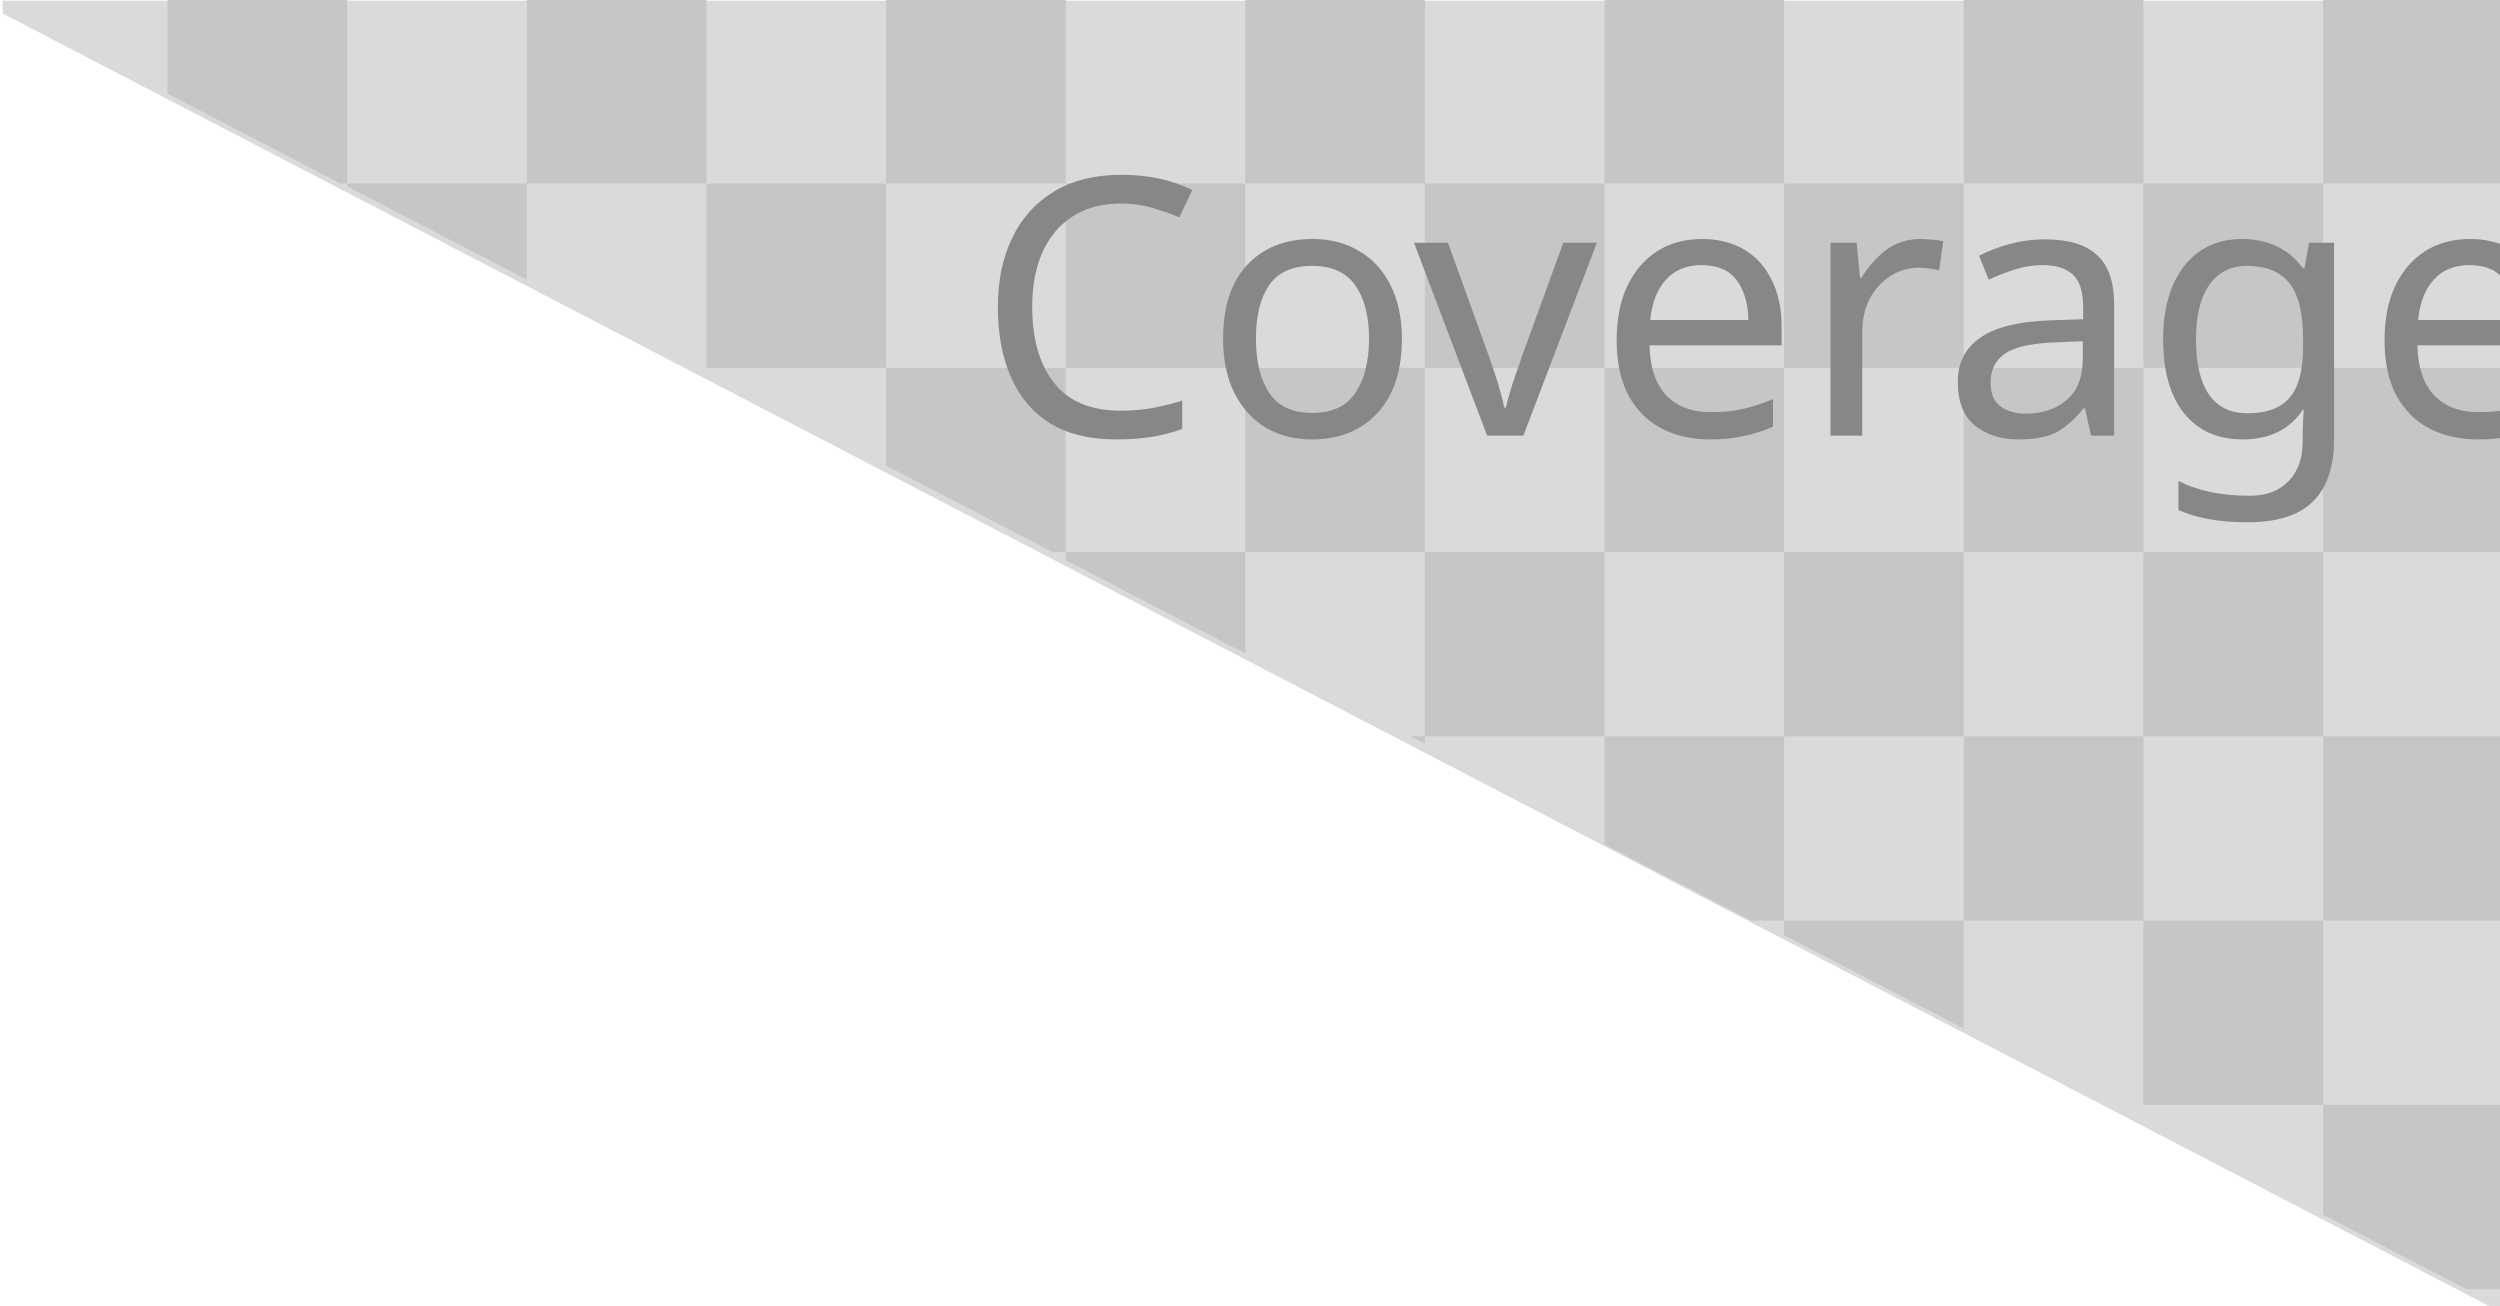
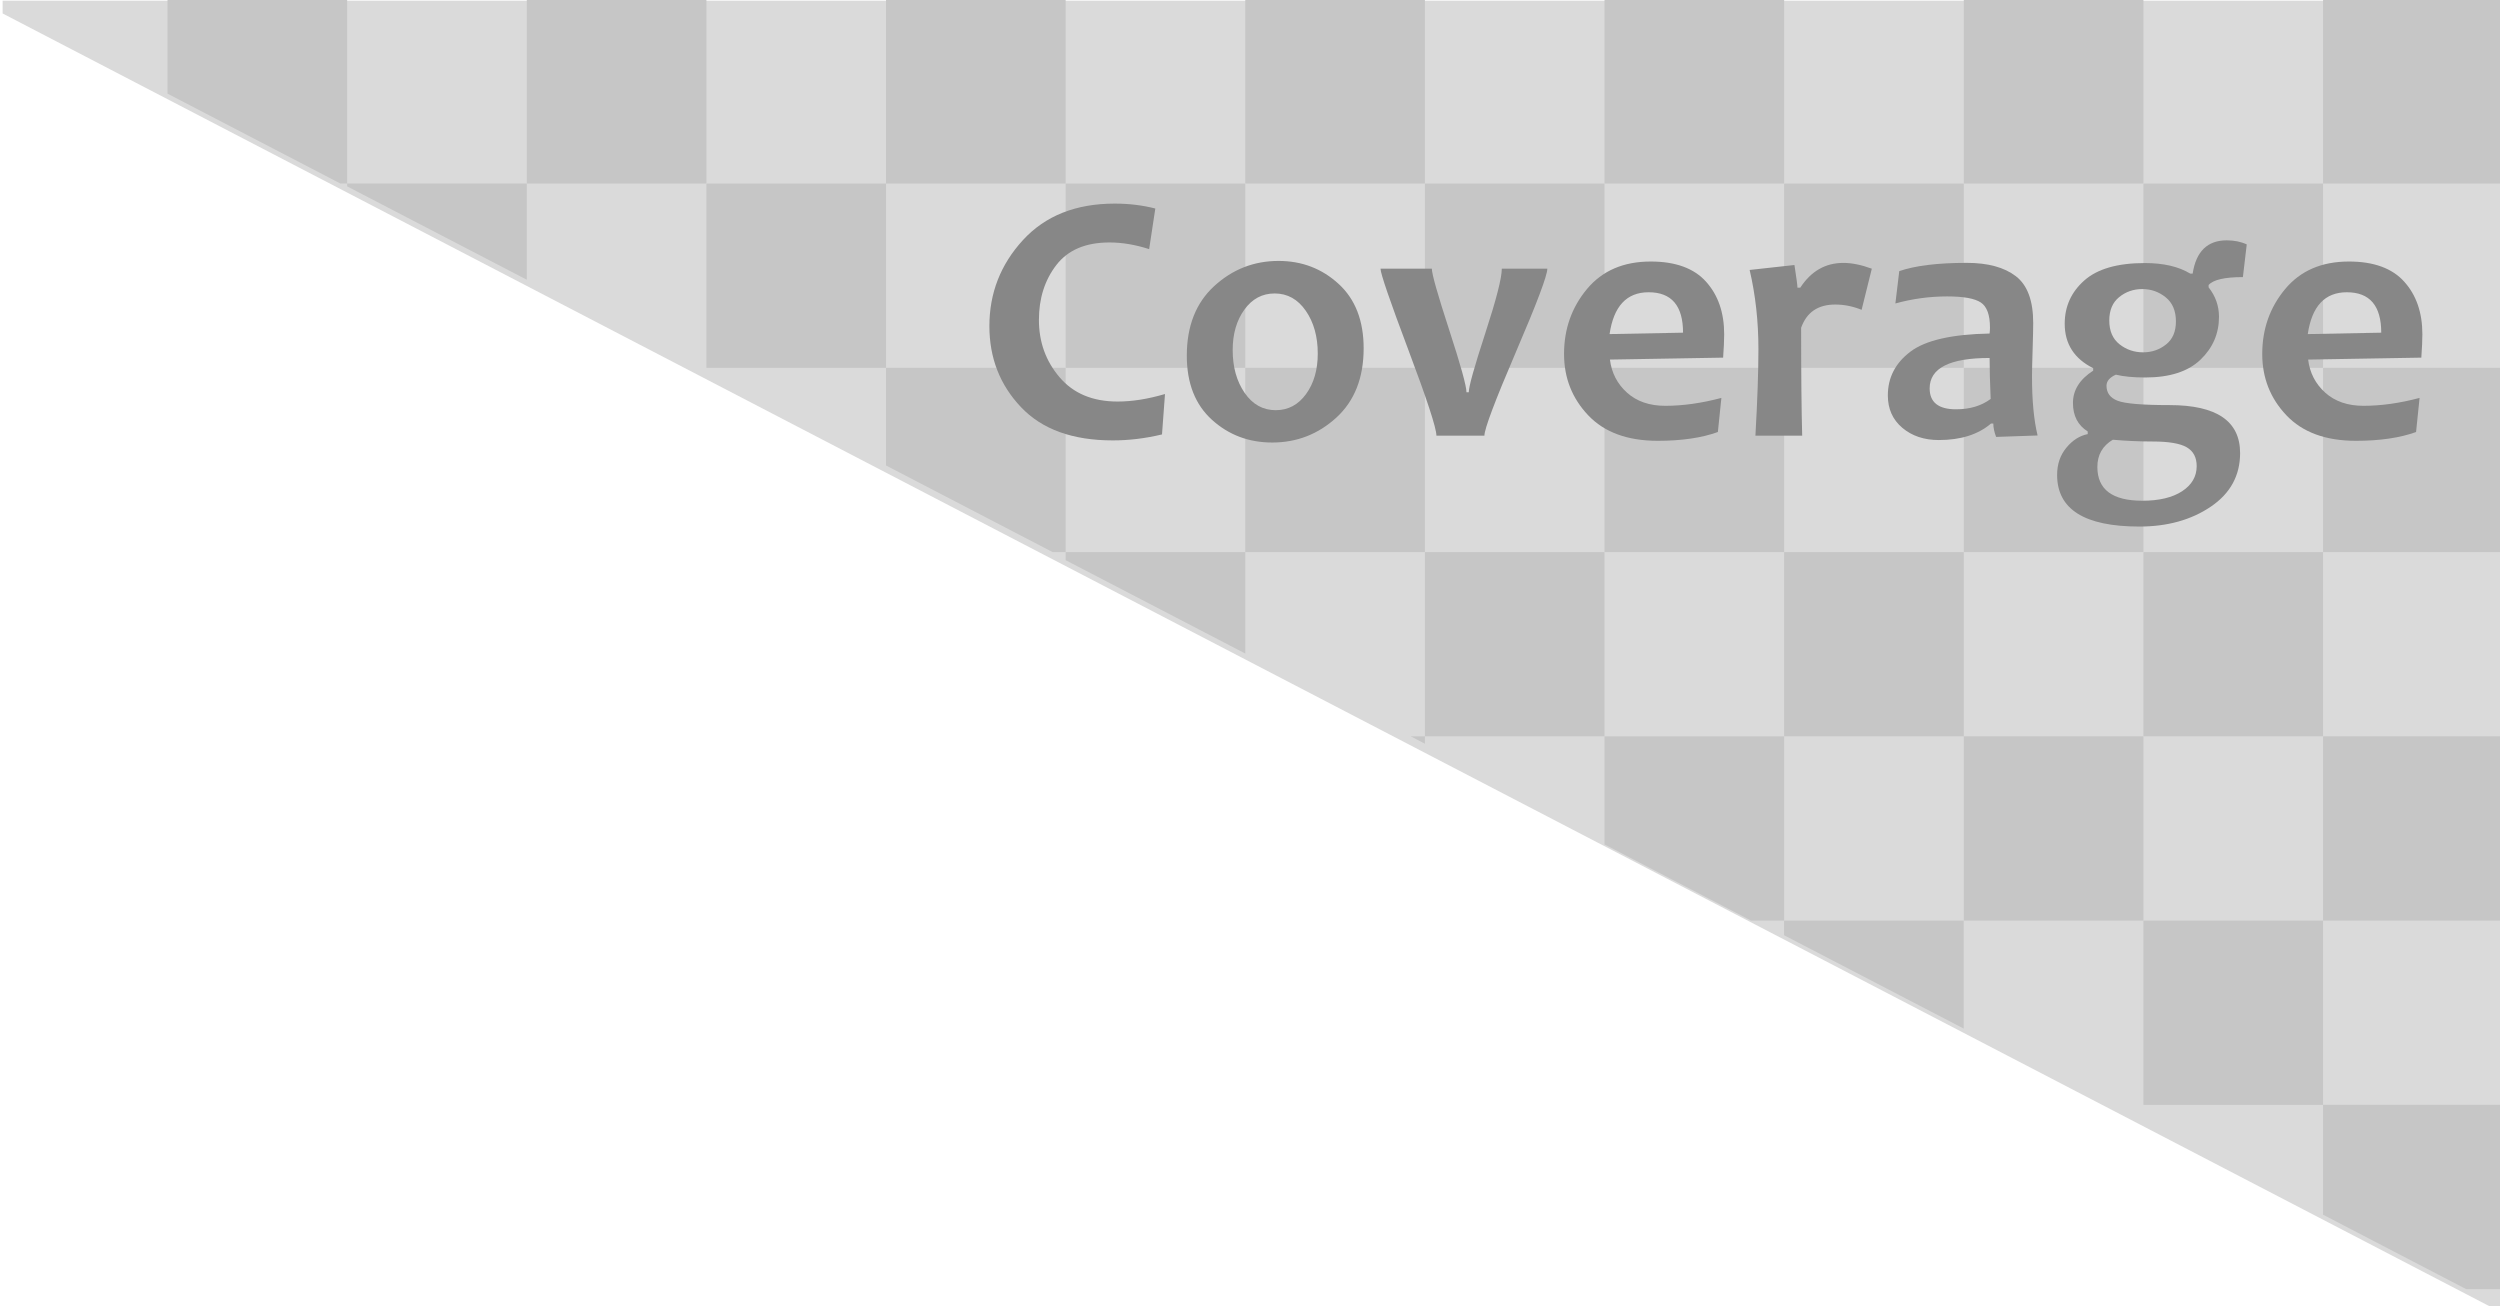
<svg xmlns="http://www.w3.org/2000/svg" version="1.1" id="Calque_1" x="0px" y="0px" width="104.666px" height="54.667px" viewBox="0 0 104.666 54.667" enable-background="new 0 0 104.666 54.667" xml:space="preserve">
  <g>
    <polygon fill="#DADADA" points="104.243,54.696 104.776,54.696 104.776,0.029 0.11,0.029 0.11,0.564  " />
-     <rect x="29.574" y="7.685" fill="#C6C6C6" enable-background="new    " width="7.521" height="7.715" />
-     <rect x="22.054" y="-0.029" fill="#C6C6C6" enable-background="new    " width="7.521" height="7.714" />
-     <rect x="37.094" y="-0.029" fill="#C6C6C6" enable-background="new    " width="7.521" height="7.714" />
-     <rect x="44.615" y="7.685" fill="#C6C6C6" enable-background="new    " width="7.521" height="7.715" />
-     <rect x="52.135" y="-0.029" fill="#C6C6C6" enable-background="new    " width="7.521" height="7.714" />
-     <rect x="59.656" y="7.685" fill="#C6C6C6" enable-background="new    " width="7.52" height="7.715" />
-     <rect x="52.135" y="15.399" fill="#C6C6C6" enable-background="new    " width="7.521" height="7.715" />
-     <rect x="59.656" y="23.114" fill="#C6C6C6" enable-background="new    " width="7.52" height="7.714" />
-     <rect x="67.175" y="15.399" fill="#C6C6C6" enable-background="new    " width="7.521" height="7.715" />
-     <rect x="74.696" y="23.114" fill="#C6C6C6" enable-background="new    " width="7.521" height="7.714" />
-     <rect x="82.216" y="30.828" fill="#C6C6C6" enable-background="new    " width="7.521" height="7.714" />
-     <rect x="89.737" y="38.542" fill="#C6C6C6" enable-background="new    " width="7.521" height="7.715" />
-     <rect x="97.257" y="30.828" fill="#C6C6C6" enable-background="new    " width="7.52" height="7.714" />
-     <rect x="89.737" y="23.114" fill="#C6C6C6" enable-background="new    " width="7.521" height="7.714" />
-     <rect x="82.216" y="15.399" fill="#C6C6C6" enable-background="new    " width="7.521" height="7.715" />
-     <rect x="74.696" y="7.685" fill="#C6C6C6" enable-background="new    " width="7.521" height="7.715" />
-     <rect x="67.175" y="-0.029" fill="#C6C6C6" enable-background="new    " width="7.521" height="7.714" />
-     <rect x="82.216" y="-0.029" fill="#C6C6C6" enable-background="new    " width="7.521" height="7.714" />
-     <rect x="89.737" y="7.685" fill="#C6C6C6" enable-background="new    " width="7.521" height="7.715" />
-     <rect x="97.257" y="-0.029" fill="#C6C6C6" enable-background="new    " width="7.52" height="7.714" />
-     <rect x="97.257" y="15.399" fill="#C6C6C6" enable-background="new    " width="7.52" height="7.715" />
-     <polygon fill="#C6C6C6" enable-background="new    " points="14.252,7.685 14.534,7.685 14.534,-0.029 7.013,-0.029 7.013,3.921     " />
-     <polygon fill="#C6C6C6" enable-background="new    " points="22.055,11.712 22.055,7.685 14.534,7.685 14.534,7.803  " />
-     <polygon fill="#C6C6C6" enable-background="new    " points="44.068,23.114 44.615,23.114 44.615,15.399 37.094,15.399    37.094,19.488  " />
-     <polygon fill="#C6C6C6" enable-background="new    " points="52.136,27.362 52.136,23.114 44.615,23.114 44.615,23.453  " />
-     <polygon fill="#C6C6C6" enable-background="new    " points="59.656,31.138 59.656,30.828 59.061,30.828  " />
-     <polygon fill="#C6C6C6" enable-background="new    " points="73.31,38.542 74.696,38.542 74.696,30.828 67.175,30.828    67.175,35.353  " />
-     <polygon fill="#C6C6C6" enable-background="new    " points="82.214,43.064 82.214,38.542 74.692,38.542 74.692,39.155  " />
-     <polygon fill="#C6C6C6" enable-background="new    " points="103.247,53.97 104.776,53.97 104.776,46.256 97.257,46.256    97.257,50.855  " />
+     <rect x="29.574" y="7.685" fill="#C6C6C6" width="7.521" height="7.715" />
+     <rect x="22.054" y="-0.029" fill="#C6C6C6" width="7.521" height="7.714" />
+     <rect x="37.094" y="-0.029" fill="#C6C6C6" width="7.521" height="7.714" />
+     <rect x="44.615" y="7.685" fill="#C6C6C6" width="7.521" height="7.715" />
+     <rect x="52.135" y="-0.029" fill="#C6C6C6" width="7.521" height="7.714" />
+     <rect x="59.656" y="7.685" fill="#C6C6C6" width="7.52" height="7.715" />
+     <rect x="52.135" y="15.399" fill="#C6C6C6" width="7.521" height="7.715" />
+     <rect x="59.656" y="23.114" fill="#C6C6C6" width="7.52" height="7.713" />
+     <rect x="67.175" y="15.399" fill="#C6C6C6" width="7.521" height="7.715" />
+     <rect x="74.696" y="23.114" fill="#C6C6C6" width="7.521" height="7.713" />
+     <rect x="82.216" y="30.828" fill="#C6C6C6" width="7.521" height="7.715" />
+     <rect x="89.737" y="38.542" fill="#C6C6C6" width="7.521" height="7.715" />
+     <rect x="97.257" y="30.828" fill="#C6C6C6" width="7.52" height="7.715" />
+     <rect x="89.737" y="23.114" fill="#C6C6C6" width="7.521" height="7.713" />
+     <rect x="82.216" y="15.399" fill="#C6C6C6" width="7.521" height="7.715" />
+     <rect x="74.696" y="7.685" fill="#C6C6C6" width="7.521" height="7.715" />
+     <rect x="67.175" y="-0.029" fill="#C6C6C6" width="7.521" height="7.714" />
+     <rect x="82.216" y="-0.029" fill="#C6C6C6" width="7.521" height="7.714" />
+     <rect x="89.737" y="7.685" fill="#C6C6C6" width="7.521" height="7.715" />
+     <rect x="97.257" y="-0.029" fill="#C6C6C6" width="7.52" height="7.714" />
+     <rect x="97.257" y="15.399" fill="#C6C6C6" width="7.52" height="7.715" />
+     <polygon fill="#C6C6C6" points="14.252,7.685 14.534,7.685 14.534,-0.029 7.013,-0.029 7.013,3.921  " />
+     <polygon fill="#C6C6C6" points="22.055,11.712 22.055,7.685 14.534,7.685 14.534,7.803  " />
+     <polygon fill="#C6C6C6" points="44.068,23.114 44.615,23.114 44.615,15.399 37.094,15.399 37.094,19.488  " />
+     <polygon fill="#C6C6C6" points="52.136,27.362 52.136,23.114 44.615,23.114 44.615,23.453  " />
+     <polygon fill="#C6C6C6" points="59.656,31.138 59.656,30.828 59.062,30.828  " />
+     <polygon fill="#C6C6C6" points="73.31,38.542 74.696,38.542 74.696,30.828 67.175,30.828 67.175,35.353  " />
+     <polygon fill="#C6C6C6" points="82.214,43.064 82.214,38.542 74.692,38.542 74.692,39.155  " />
+     <polygon fill="#C6C6C6" points="103.247,53.97 104.776,53.97 104.776,46.255 97.257,46.255 97.257,50.855  " />
  </g>
-   <g>
-     <text transform="matrix(1 0 0 1 40.8555 18.2402)" fill="#878787" font-family="'Candara-Bold'" font-size="15.072">Coverage</text>
+   <g enable-background="new    ">
+     <path fill="#878787" d="M48.774,16.496l-0.125,1.692c-0.697,0.167-1.383,0.25-2.061,0.25c-1.683,0-2.965-0.464-3.845-1.395   c-0.881-0.93-1.321-2.059-1.321-3.389c0-1.379,0.467-2.578,1.402-3.599s2.216-1.531,3.845-1.531c0.599,0,1.165,0.069,1.7,0.206   l-0.258,1.7c-0.579-0.187-1.133-0.279-1.663-0.279c-0.996,0-1.737,0.315-2.223,0.945c-0.486,0.631-0.729,1.397-0.729,2.3   c0,0.923,0.288,1.723,0.865,2.399c0.576,0.677,1.385,1.016,2.425,1.016C47.396,16.812,48.058,16.707,48.774,16.496z" />
+     <path fill="#878787" d="M57.091,14.583c0,1.236-0.381,2.202-1.141,2.899c-0.761,0.696-1.656,1.045-2.687,1.045   c-0.981,0-1.823-0.317-2.524-0.953s-1.052-1.529-1.052-2.683c0-1.241,0.383-2.213,1.148-2.914c0.766-0.702,1.664-1.053,2.693-1.053   c0.977,0,1.814,0.32,2.514,0.961C56.741,12.525,57.091,13.425,57.091,14.583z M55.17,14.804c0-0.712-0.167-1.309-0.501-1.792   s-0.768-0.726-1.303-0.726c-0.52,0-0.943,0.226-1.269,0.678c-0.326,0.451-0.489,1.016-0.489,1.692c0,0.711,0.167,1.309,0.5,1.792   c0.333,0.483,0.768,0.725,1.303,0.725c0.52,0,0.943-0.226,1.27-0.677S55.17,15.48,55.17,14.804z" />
+     <path fill="#878787" d="M64.781,11.249c0,0.284-0.439,1.449-1.318,3.495c-0.877,2.046-1.316,3.212-1.316,3.496h-2.009   c0-0.313-0.391-1.508-1.171-3.58c-0.78-2.073-1.17-3.21-1.17-3.411h2.149c0,0.221,0.241,1.073,0.725,2.558   c0.483,1.483,0.725,2.355,0.725,2.616h0.096c0-0.236,0.231-1.061,0.692-2.474c0.461-1.412,0.691-2.312,0.691-2.7H64.781z" />
+     <path fill="#878787" d="M72.185,13.994c0,0.25-0.015,0.576-0.044,0.979l-4.739,0.081c0.068,0.555,0.307,1.016,0.714,1.384   c0.407,0.367,0.942,0.552,1.604,0.552c0.735,0,1.519-0.11,2.348-0.331l-0.147,1.428c-0.677,0.245-1.516,0.368-2.517,0.368   c-1.266,0-2.236-0.356-2.911-1.067c-0.675-0.712-1.012-1.567-1.012-2.568c0-1.045,0.32-1.951,0.96-2.72   c0.641-0.768,1.53-1.151,2.668-1.151c1.04,0,1.813,0.282,2.318,0.846C71.933,12.357,72.185,13.091,72.185,13.994z M70.463,13.928   c0-1.129-0.481-1.692-1.442-1.692c-0.918,0-1.462,0.584-1.634,1.751L70.463,13.928z" />
+     <path fill="#878787" d="M78.366,11.249l-0.427,1.722c-0.363-0.147-0.73-0.221-1.104-0.221c-0.722,0-1.197,0.324-1.428,0.972   c0,1.957,0.015,3.464,0.044,4.519h-1.958c0.084-1.477,0.126-2.684,0.126-3.621c0-1.167-0.123-2.273-0.368-3.318l1.876-0.207   c0.084,0.54,0.126,0.856,0.126,0.95h0.117c0.451-0.692,1.053-1.038,1.803-1.038C77.527,11.006,77.925,11.087,78.366,11.249z" />
+     <path fill="#878787" d="M85.307,18.232l-1.737,0.06c-0.078-0.206-0.117-0.393-0.117-0.56h-0.096   c-0.54,0.461-1.269,0.691-2.186,0.691c-0.613,0-1.123-0.17-1.527-0.511c-0.405-0.341-0.607-0.794-0.607-1.358   c0-0.745,0.315-1.356,0.946-1.832c0.63-0.476,1.735-0.729,3.315-0.758c0.01-0.089,0.015-0.172,0.015-0.251   c0-0.529-0.128-0.879-0.383-1.049c-0.256-0.169-0.724-0.254-1.406-0.254c-0.74,0-1.464,0.099-2.171,0.295l0.162-1.354   c0.667-0.23,1.609-0.346,2.826-0.346c0.888,0,1.573,0.187,2.057,0.56s0.725,1.025,0.725,1.957c0,0.206-0.008,0.582-0.025,1.126   c-0.018,0.545-0.025,0.908-0.025,1.09C85.071,16.754,85.149,17.585,85.307,18.232z M83.342,16.702   c-0.029-0.662-0.044-1.234-0.044-1.715c-1.674,0-2.51,0.425-2.51,1.273c0,0.584,0.368,0.876,1.104,0.876   C82.471,17.137,82.954,16.991,83.342,16.702z" />
+     <path fill="#878787" d="M94.063,10.233l-0.161,1.368c-0.766,0-1.244,0.111-1.436,0.332v0.096c0.29,0.367,0.435,0.779,0.435,1.236   c0,0.701-0.259,1.3-0.776,1.795c-0.518,0.496-1.289,0.744-2.314,0.744c-0.501,0-0.91-0.04-1.229-0.118   c-0.26,0.118-0.39,0.272-0.39,0.464c0,0.299,0.155,0.509,0.467,0.629s1.037,0.181,2.175,0.181c1.968,0,2.951,0.67,2.951,2.009   c0,0.942-0.409,1.69-1.229,2.245c-0.82,0.554-1.815,0.831-2.988,0.831c-2.296,0-3.444-0.721-3.444-2.163   c0-0.447,0.129-0.826,0.387-1.138c0.257-0.312,0.556-0.502,0.894-0.57v-0.11c-0.412-0.26-0.618-0.657-0.618-1.192   c0-0.539,0.282-0.99,0.847-1.354v-0.104c-0.795-0.397-1.192-1.018-1.192-1.861c0-0.722,0.273-1.325,0.82-1.811   c0.548-0.486,1.393-0.729,2.536-0.729c0.779,0,1.412,0.146,1.898,0.441h0.103c0.143-0.928,0.618-1.392,1.428-1.392   C93.544,10.063,93.823,10.12,94.063,10.233z M91.967,19.514c0-0.363-0.139-0.626-0.416-0.788c-0.277-0.161-0.755-0.242-1.432-0.242   c-0.55,0-1.104-0.025-1.663-0.074c-0.432,0.256-0.647,0.636-0.647,1.141c0,0.942,0.628,1.413,1.884,1.413   c0.701,0,1.256-0.132,1.663-0.397C91.763,20.301,91.967,19.95,91.967,19.514z M91.098,13.457c0-0.442-0.142-0.778-0.427-1.009   c-0.284-0.23-0.61-0.346-0.979-0.346s-0.69,0.111-0.968,0.335c-0.277,0.223-0.416,0.551-0.416,0.982   c0,0.437,0.143,0.768,0.427,0.993c0.285,0.226,0.616,0.339,0.994,0.339c0.357,0,0.676-0.109,0.953-0.327   C90.959,14.206,91.098,13.884,91.098,13.457z" />
+     <path fill="#878787" d="M101.416,13.994c0,0.25-0.015,0.576-0.044,0.979l-4.739,0.081c0.068,0.555,0.307,1.016,0.714,1.384   c0.407,0.367,0.942,0.552,1.604,0.552c0.735,0,1.519-0.11,2.348-0.331l-0.147,1.428c-0.677,0.245-1.516,0.368-2.517,0.368   c-1.266,0-2.236-0.356-2.911-1.067c-0.675-0.712-1.012-1.567-1.012-2.568c0-1.045,0.32-1.951,0.96-2.72   c0.641-0.768,1.53-1.151,2.668-1.151c1.04,0,1.813,0.282,2.318,0.846C101.164,12.357,101.416,13.091,101.416,13.994z    M99.694,13.928c0-1.129-0.481-1.692-1.442-1.692c-0.918,0-1.462,0.584-1.634,1.751L99.694,13.928z" />
  </g>
</svg>
